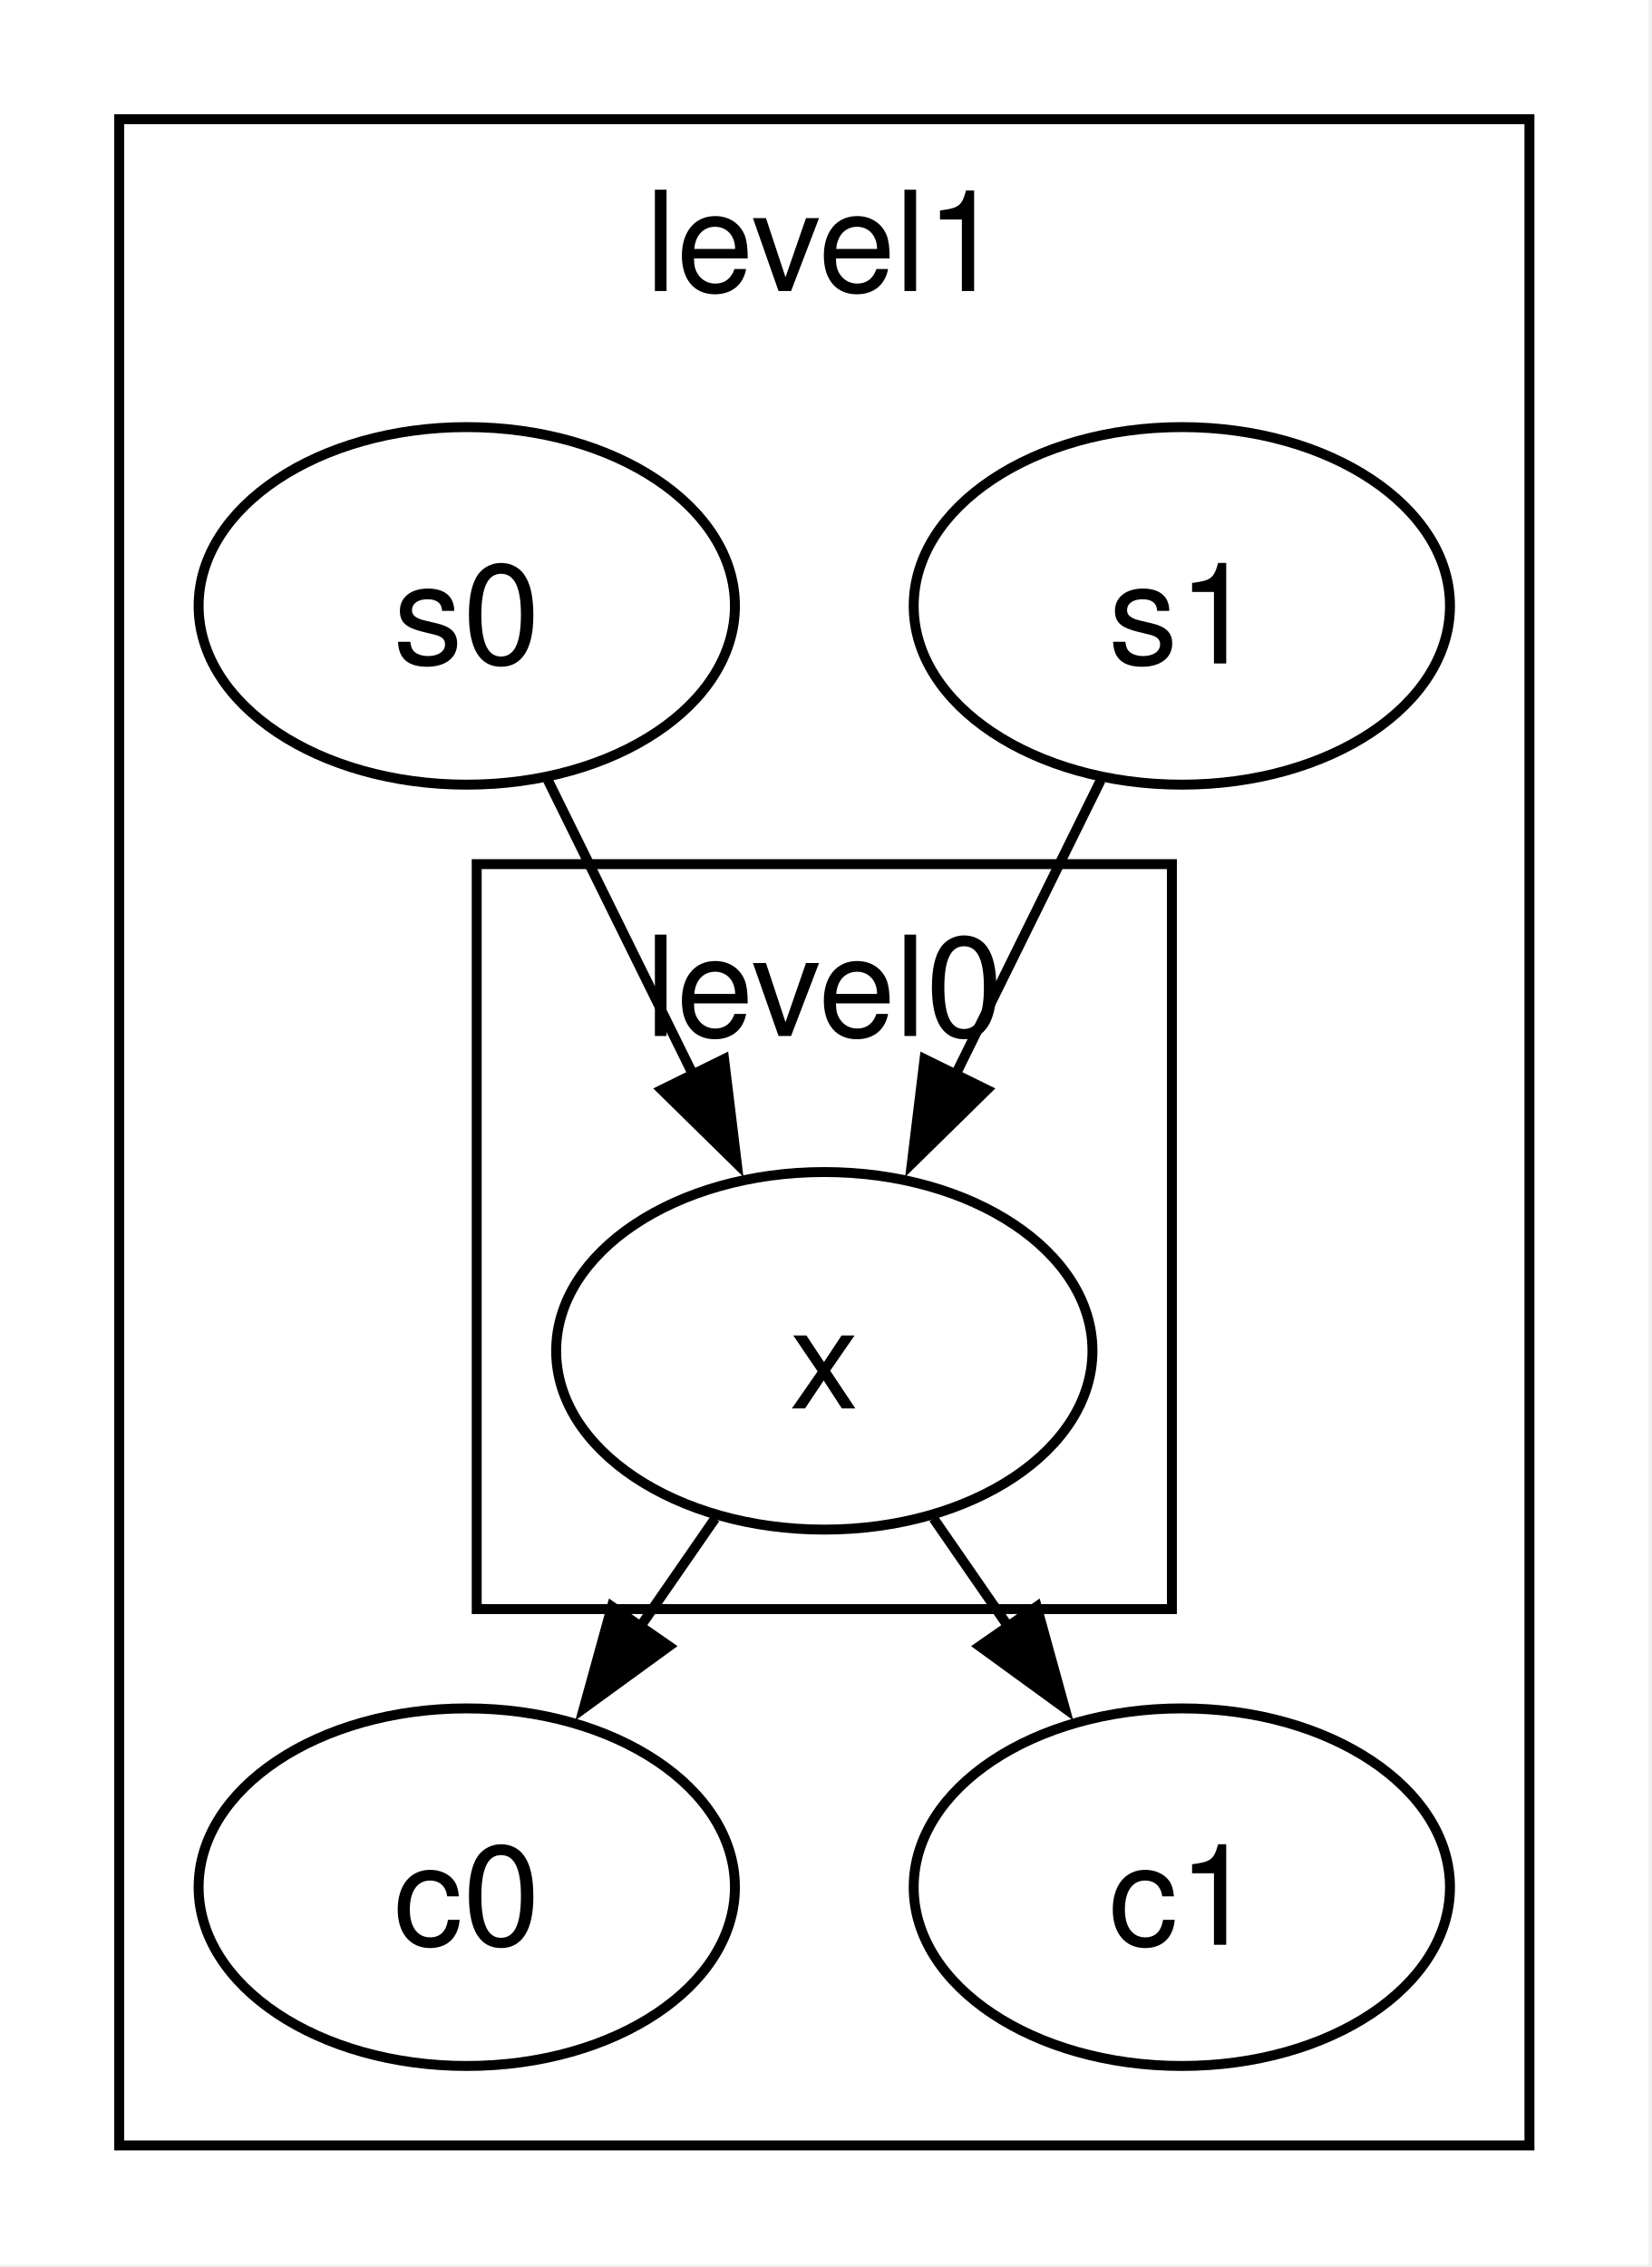
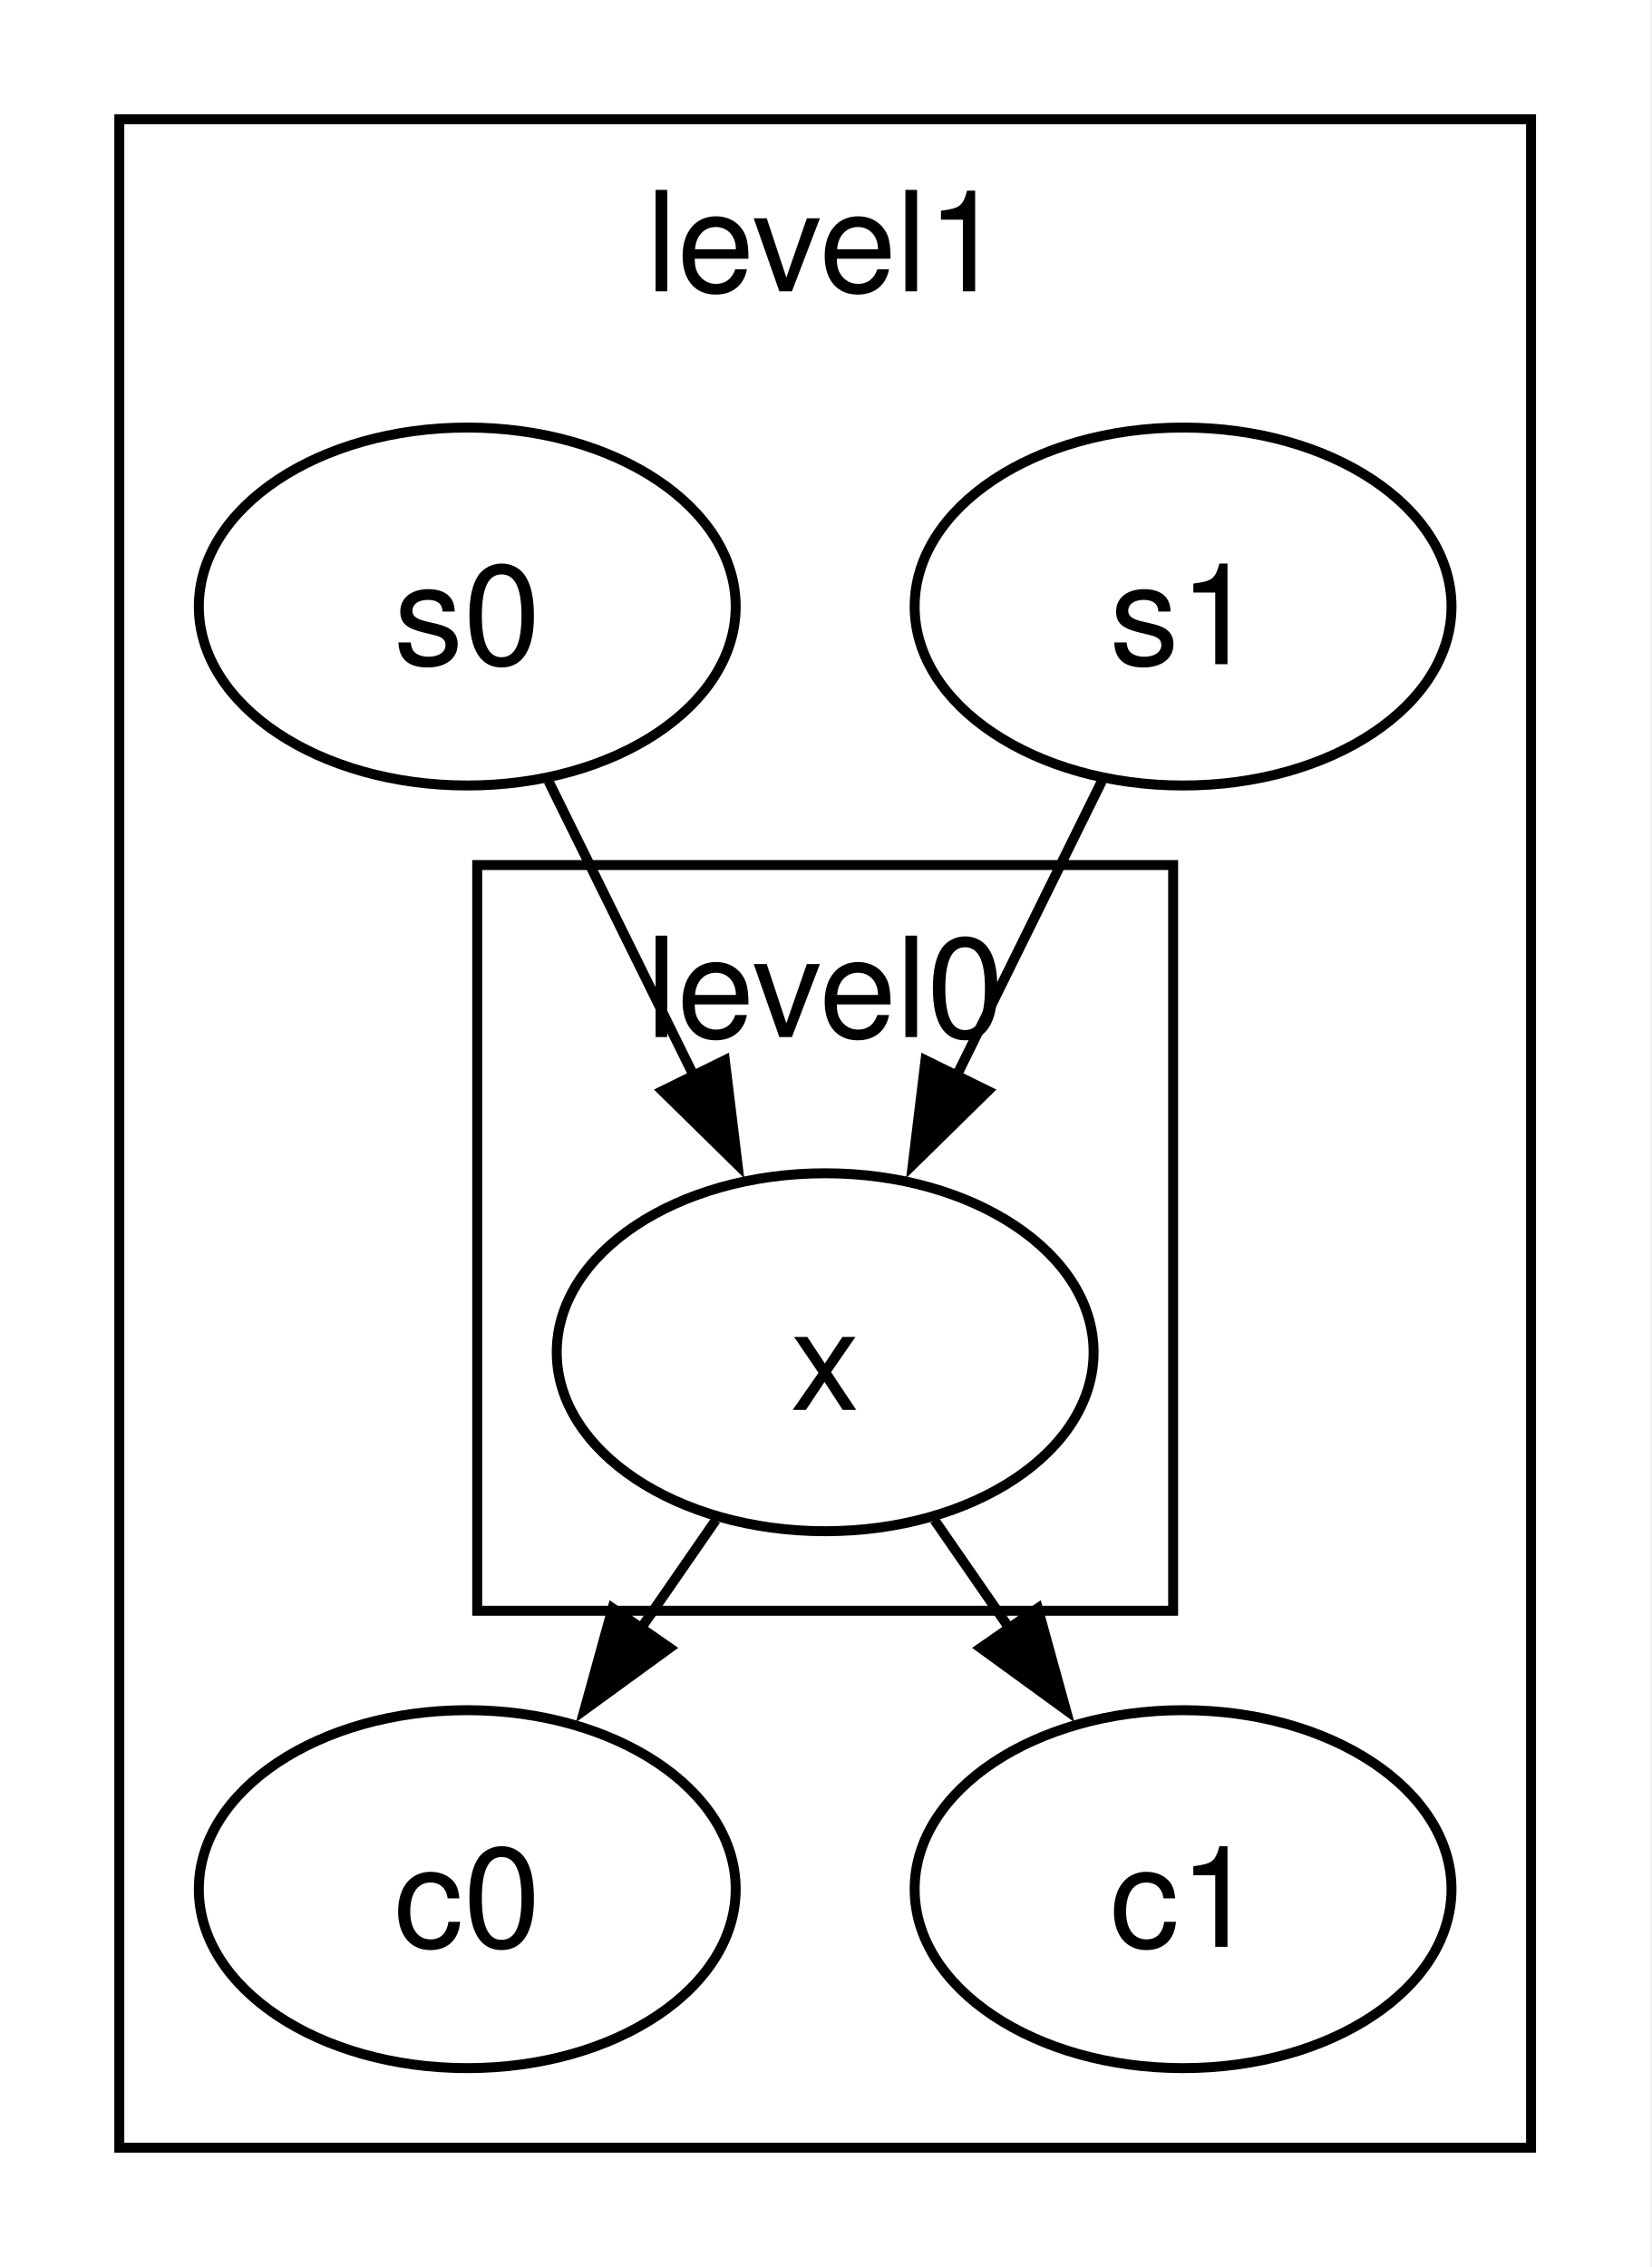
- <svg xmlns="http://www.w3.org/2000/svg" width="231pt" height="317pt" viewBox="0.00 0.00 231 317">
-   <g id="graph0" class="graph" transform="scale(1.38889 1.38889) rotate(0) translate(4 224)">
+ <svg xmlns="http://www.w3.org/2000/svg" width="346pt" height="475pt" viewBox="0.00 0.00 346 475">
+   <g id="graph0" class="graph" transform="scale(2.08333 2.08333) rotate(0) translate(4 224)">
    <polygon fill="white" stroke="none" points="-4,4 -4,-224 162,-224 162,4 -4,4" />
    <g id="clust1" class="cluster">
      <polygon fill="none" stroke="black" points="8,-8 8,-212 150,-212 150,-8 8,-8" />
      <text text-anchor="middle" x="79" y="-194.7" font-family="Helvetica,Arial,sans-serif" font-size="14.00">level1</text>
    </g>
    <g id="clust2" class="cluster">
      <polygon fill="none" stroke="black" points="44,-62 44,-137 114,-137 114,-62 44,-62" />
      <text text-anchor="middle" x="79" y="-119.7" font-family="Helvetica,Arial,sans-serif" font-size="14.00">level0</text>
    </g>
    <g id="node1" class="node">
      <ellipse fill="none" stroke="black" cx="115" cy="-163" rx="27" ry="18" />
      <text text-anchor="middle" x="115" y="-157.2" font-family="Helvetica,Arial,sans-serif" font-size="14.00">s1</text>
    </g>
    <g id="node5" class="node">
      <ellipse fill="none" stroke="black" cx="79" cy="-88" rx="27" ry="18" />
      <text text-anchor="middle" x="79" y="-82.2" font-family="Helvetica,Arial,sans-serif" font-size="14.00">x</text>
    </g>
    <g id="edge1" class="edge">
      <path fill="none" stroke="black" d="M106.83,-145.44C102.5,-136.66 97.08,-125.67 92.18,-115.73" />
      <polygon fill="black" stroke="black" points="95.37,-114.28 87.81,-106.86 89.09,-117.37 95.37,-114.28" />
    </g>
    <g id="node2" class="node">
      <ellipse fill="none" stroke="black" cx="43" cy="-163" rx="27" ry="18" />
      <text text-anchor="middle" x="43" y="-157.2" font-family="Helvetica,Arial,sans-serif" font-size="14.00">s0</text>
    </g>
    <g id="edge2" class="edge">
      <path fill="none" stroke="black" d="M51.17,-145.44C55.5,-136.66 60.92,-125.67 65.82,-115.73" />
      <polygon fill="black" stroke="black" points="68.91,-117.37 70.19,-106.86 62.63,-114.28 68.91,-117.37" />
    </g>
    <g id="node3" class="node">
      <ellipse fill="none" stroke="black" cx="43" cy="-34" rx="27" ry="18" />
      <text text-anchor="middle" x="43" y="-28.2" font-family="Helvetica,Arial,sans-serif" font-size="14.00">c0</text>
    </g>
    <g id="node4" class="node">
      <ellipse fill="none" stroke="black" cx="115" cy="-34" rx="27" ry="18" />
      <text text-anchor="middle" x="115" y="-28.2" font-family="Helvetica,Arial,sans-serif" font-size="14.00">c1</text>
    </g>
    <g id="edge3" class="edge">
      <path fill="none" stroke="black" d="M68,-71.12C65.56,-67.59 62.91,-63.77 60.29,-59.97" />
      <polygon fill="black" stroke="black" points="63.36,-58.26 54.79,-52.03 57.61,-62.25 63.36,-58.26" />
    </g>
    <g id="edge4" class="edge">
      <path fill="none" stroke="black" d="M90,-71.12C92.44,-67.59 95.09,-63.77 97.71,-59.97" />
      <polygon fill="black" stroke="black" points="100.39,-62.25 103.21,-52.03 94.64,-58.26 100.39,-62.25" />
    </g>
  </g>
</svg>
